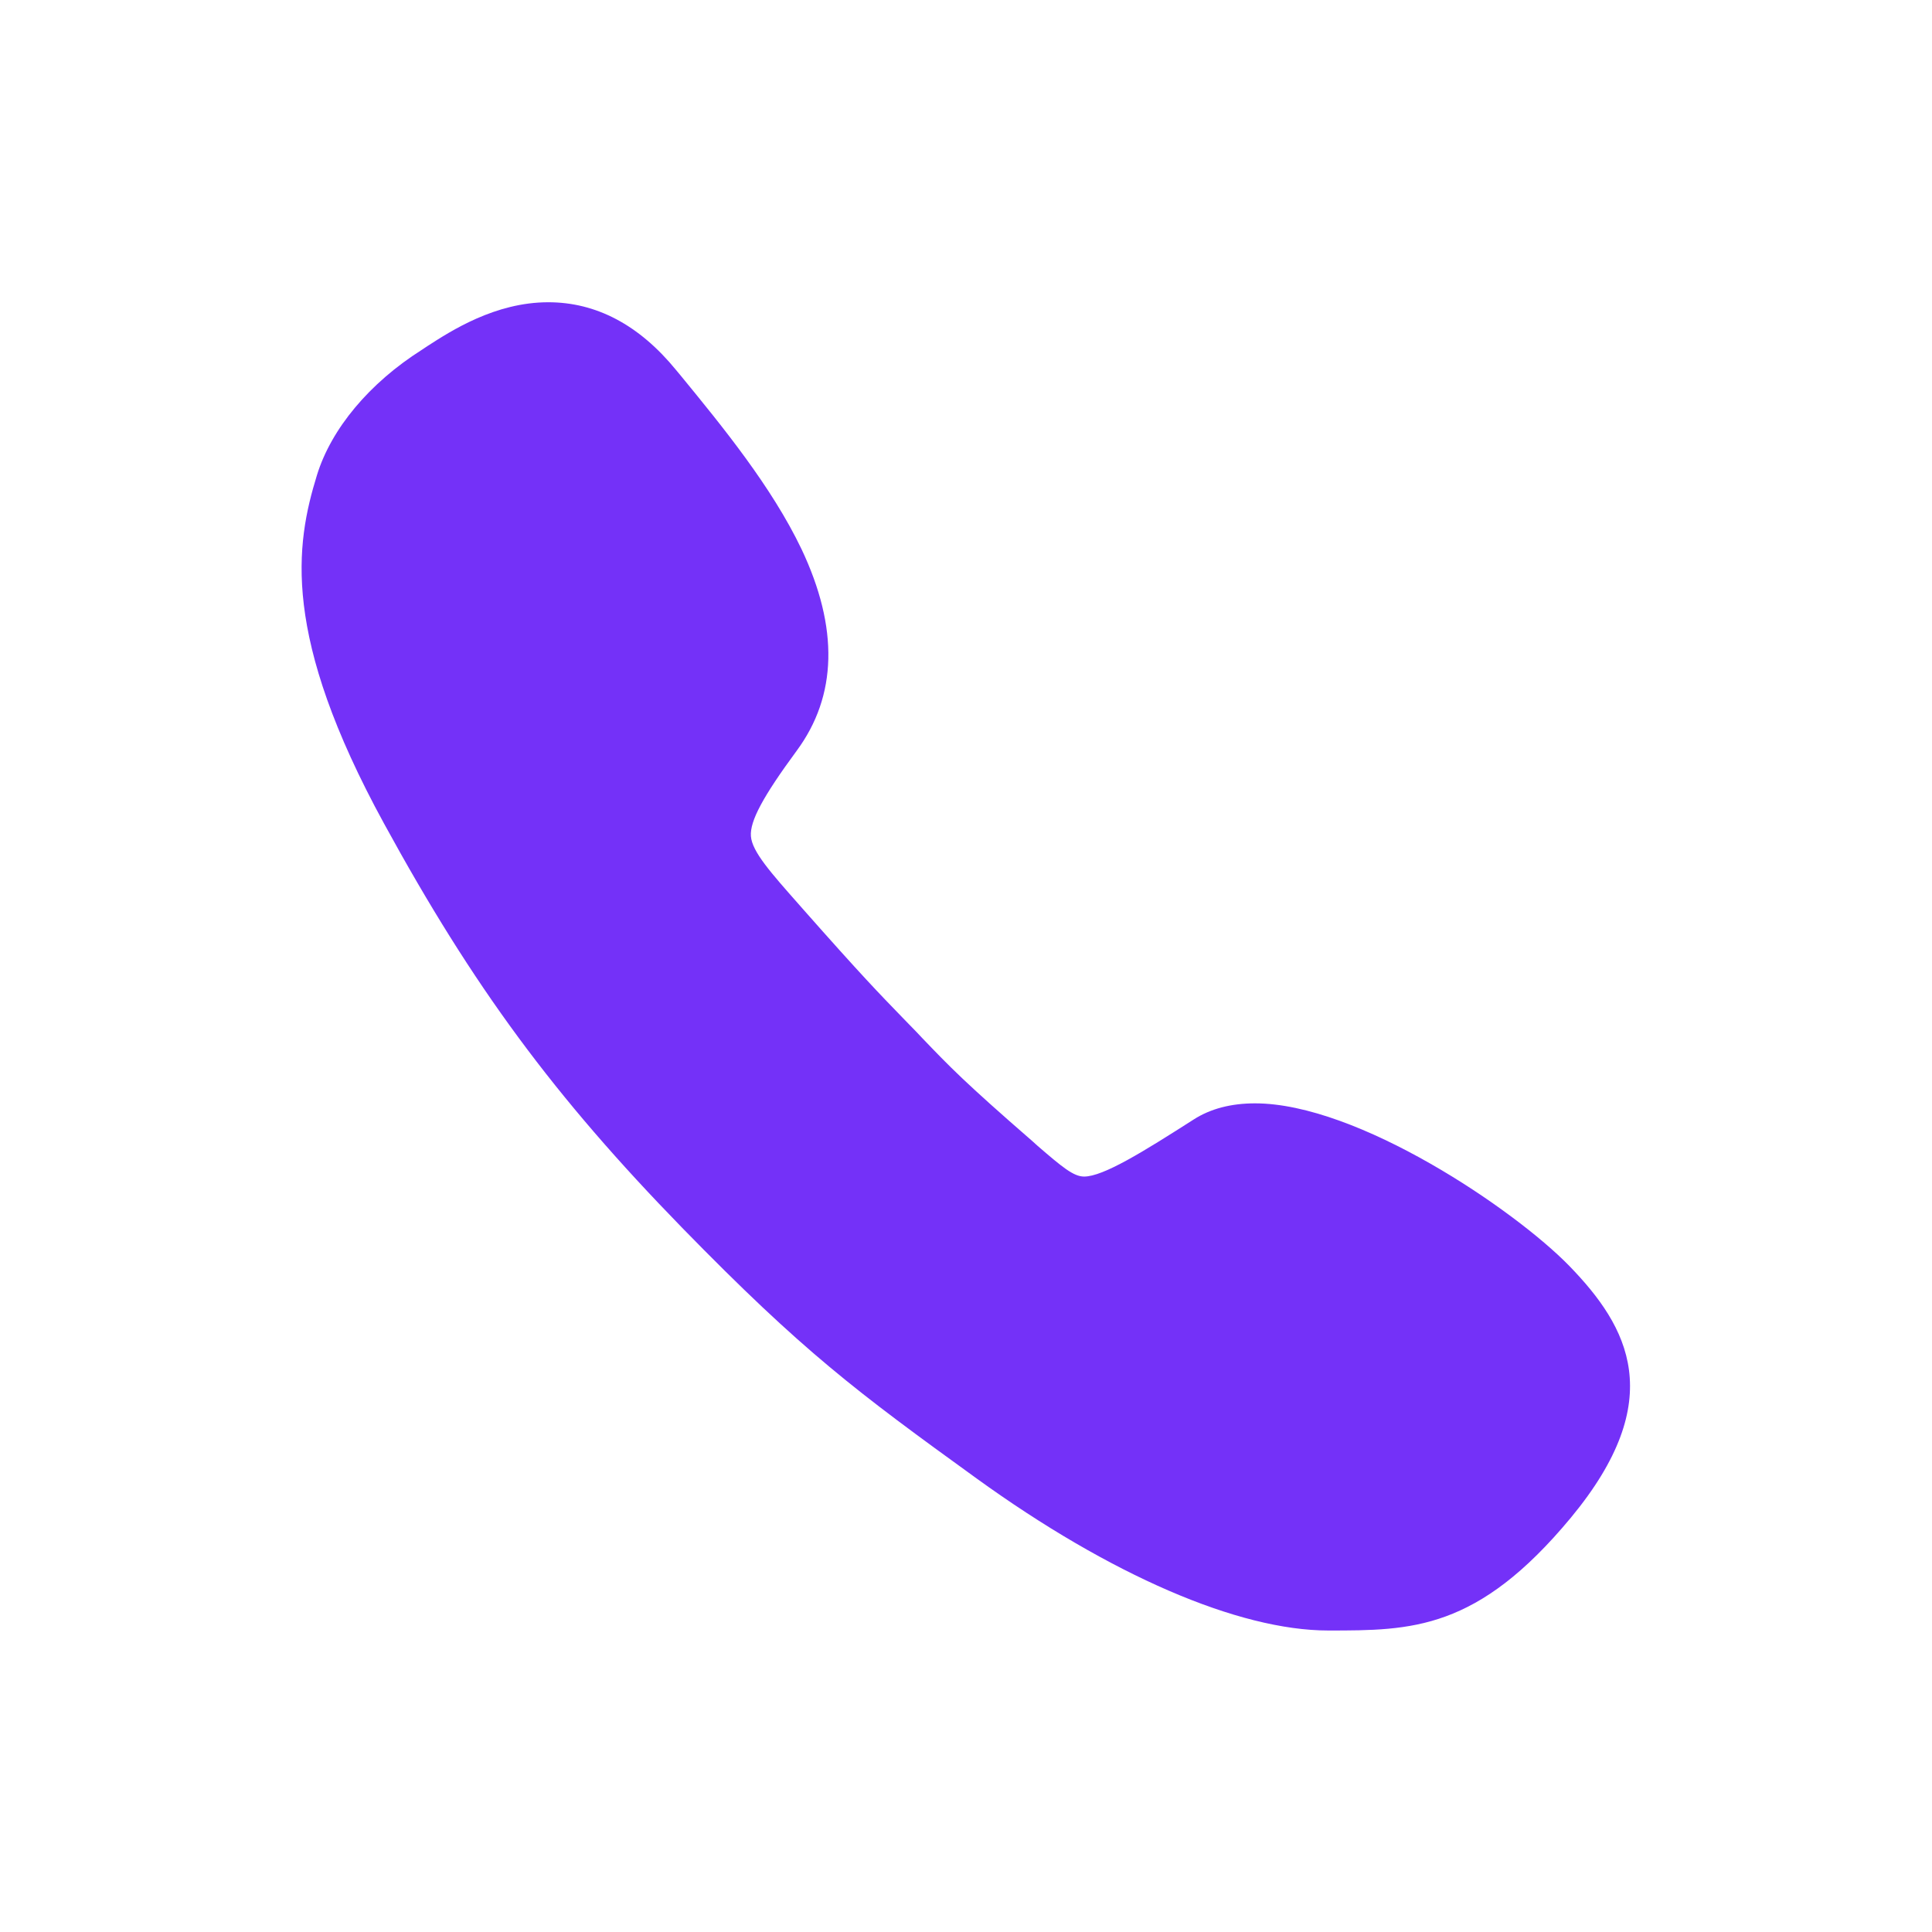
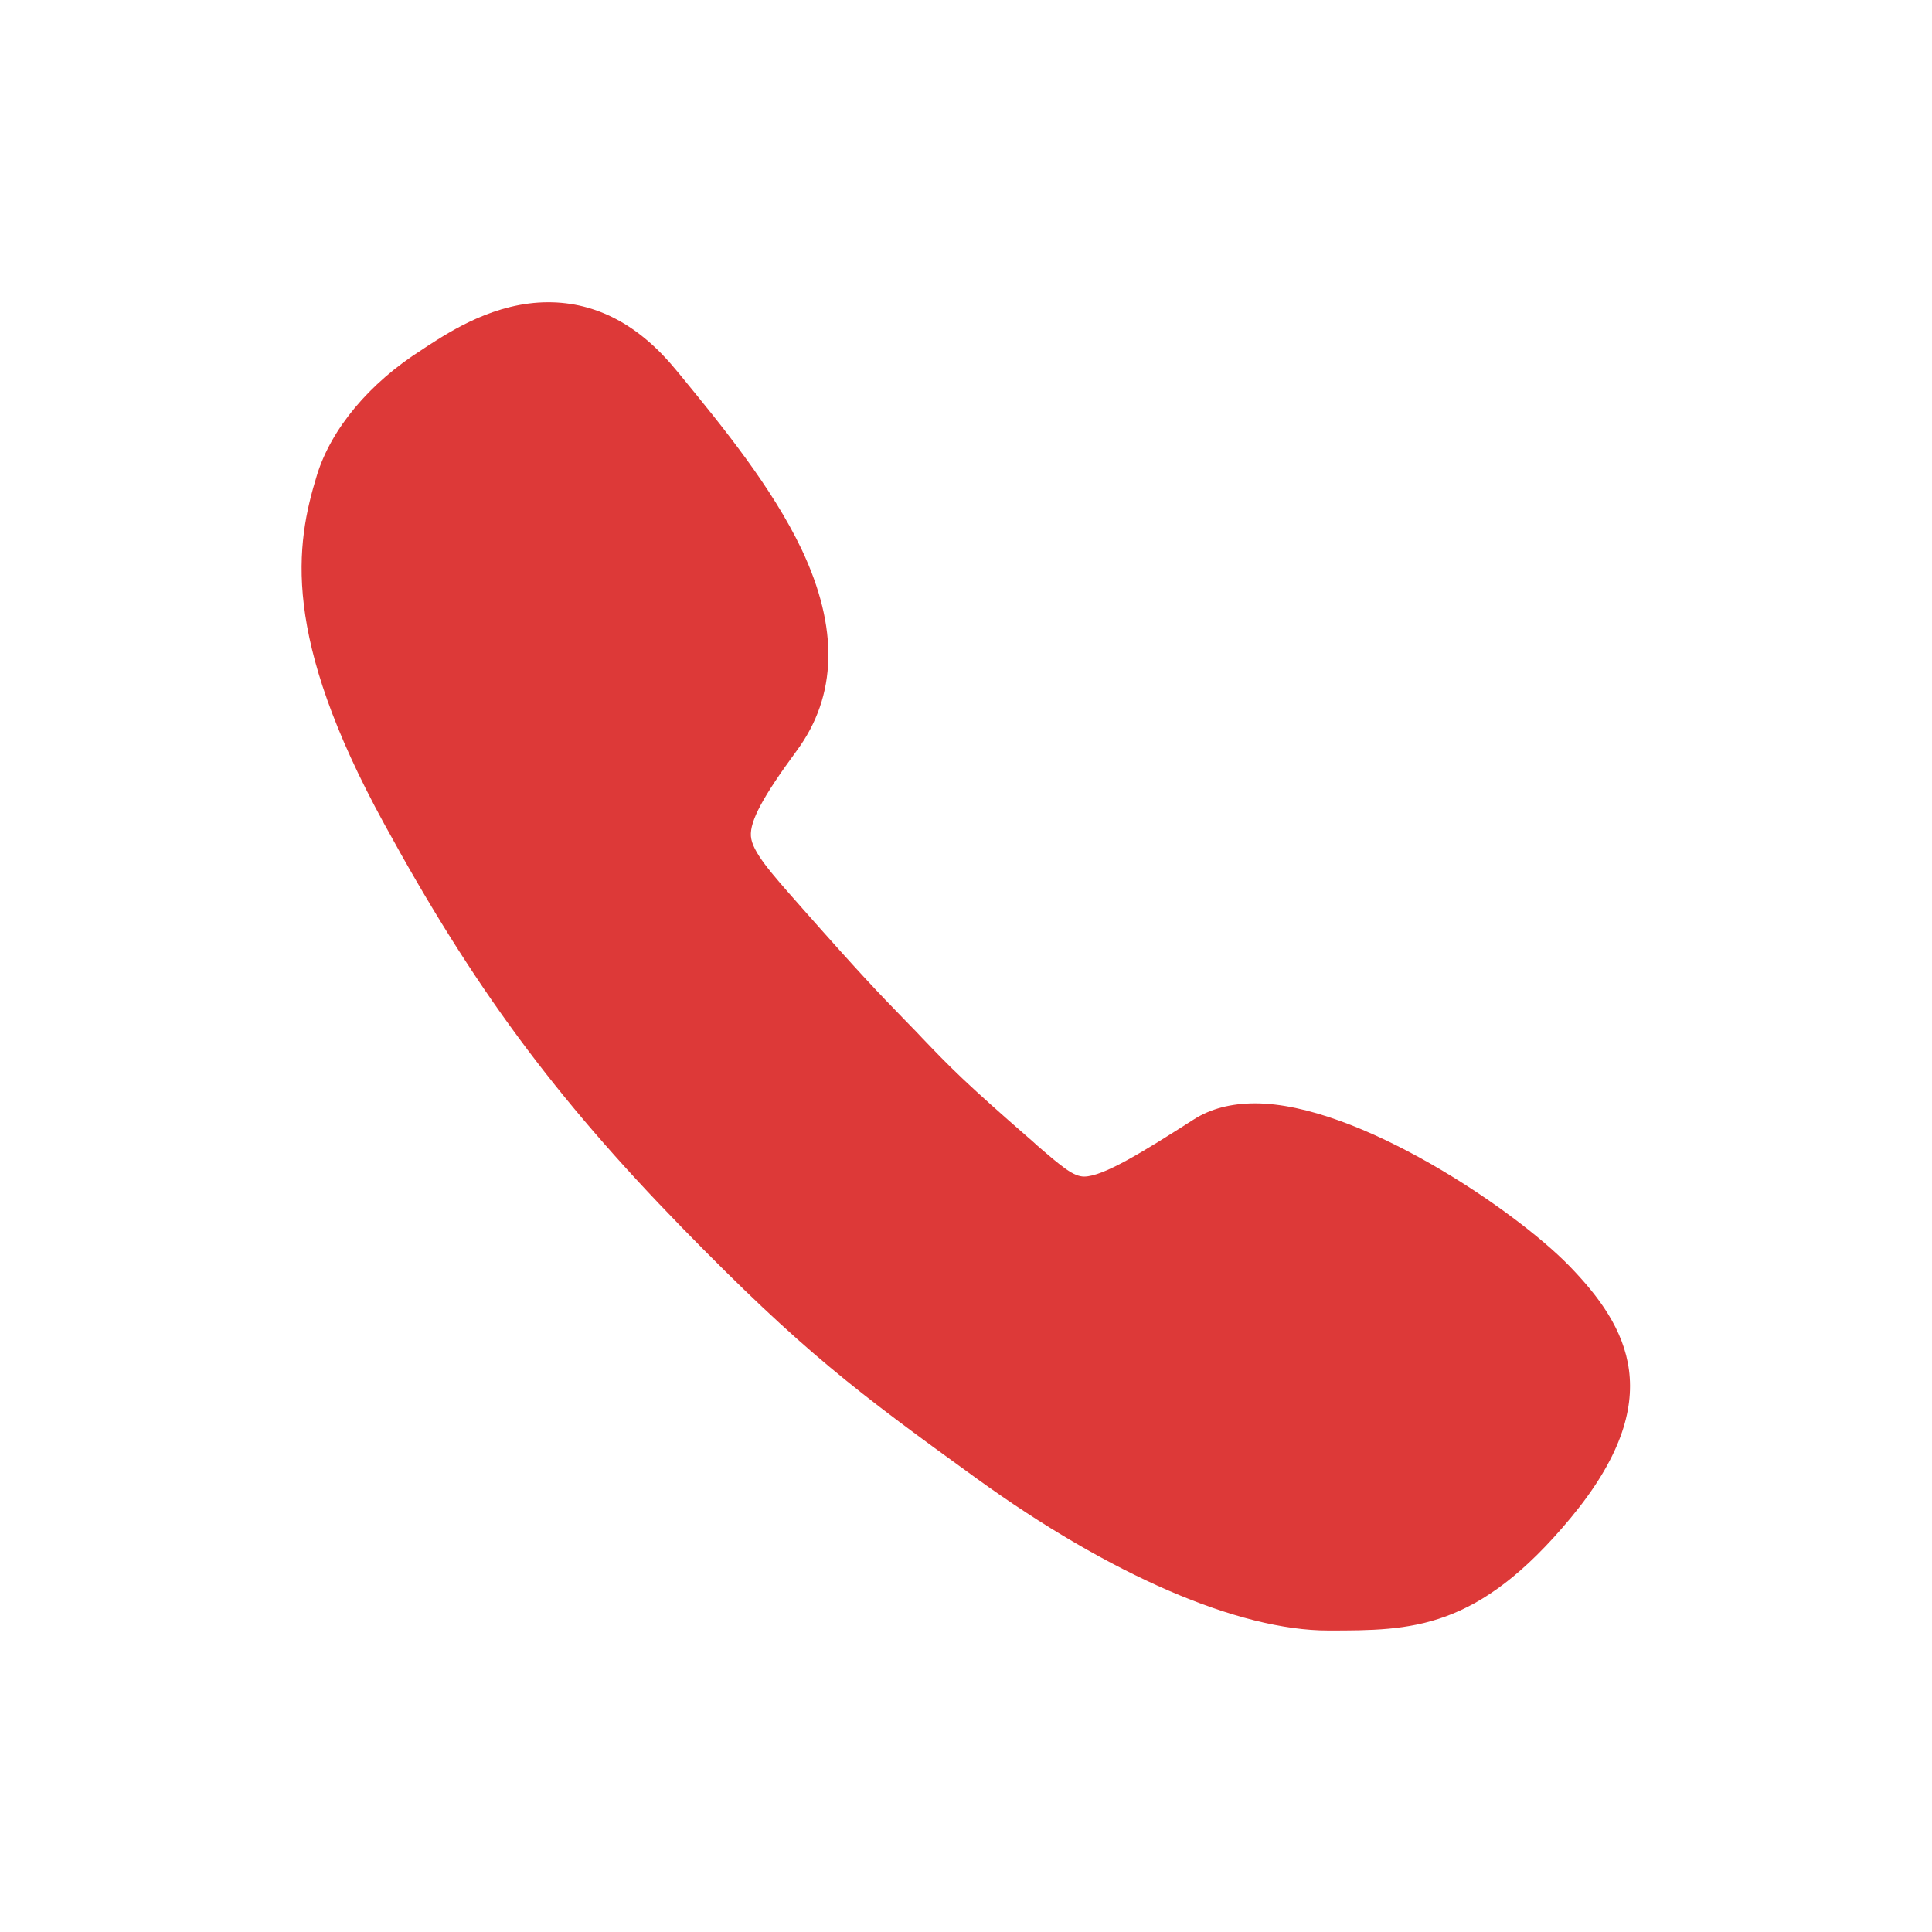
<svg xmlns="http://www.w3.org/2000/svg" viewBox="0 0 512 512" xml:space="preserve" enable-background="new 0 0 512 512">
-   <path d="M415.9 335.5c-14.6-15-56.1-43.1-83.3-43.1-6.3 0-11.8 1.4-16.3 4.3-13.3 8.5-23.9 15.1-29 15.1-2.8 0-5.8-2.5-12.4-8.2l-1.1-1c-18.3-15.9-22.2-20-29.3-27.4l-1.8-1.9c-1.3-1.3-2.4-2.5-3.5-3.6-6.2-6.4-10.7-11-26.6-29l-.7-.8c-7.6-8.6-12.6-14.2-12.9-18.3-.3-4 3.2-10.5 12.1-22.6 10.8-14.6 11.2-32.6 1.3-53.5-7.9-16.5-20.8-32.3-32.2-46.2l-1-1.2c-9.8-12-21.2-18-33.9-18-14.1 0-25.8 7.6-32 11.6-.5.3-1 .7-1.5 1-13.9 8.8-24 20.9-27.8 33.2-5.7 18.5-9.5 42.5 17.8 92.4 23.6 43.2 45 72.2 79 107.1 32 32.8 46.2 43.4 78 66.4 35.4 25.6 69.4 40.3 93.2 40.3 22.1 0 39.5 0 64.3-29.9 26-31.4 15.2-50.6-.4-66.7z" fill="#7431f8" class="fill-000000" />
+   <path d="M415.9 335.5c-14.6-15-56.1-43.1-83.3-43.1-6.3 0-11.8 1.4-16.3 4.3-13.3 8.5-23.9 15.1-29 15.1-2.8 0-5.8-2.5-12.4-8.2l-1.1-1c-18.3-15.9-22.2-20-29.3-27.4l-1.8-1.9c-1.3-1.3-2.4-2.5-3.5-3.6-6.2-6.4-10.7-11-26.6-29l-.7-.8c-7.6-8.6-12.6-14.2-12.9-18.3-.3-4 3.2-10.5 12.1-22.6 10.8-14.6 11.2-32.6 1.3-53.5-7.9-16.5-20.8-32.3-32.2-46.2l-1-1.2c-9.8-12-21.2-18-33.9-18-14.1 0-25.8 7.6-32 11.6-.5.3-1 .7-1.5 1-13.9 8.8-24 20.9-27.8 33.2-5.7 18.5-9.5 42.5 17.8 92.4 23.6 43.2 45 72.2 79 107.1 32 32.8 46.2 43.4 78 66.4 35.4 25.6 69.4 40.3 93.2 40.3 22.1 0 39.5 0 64.3-29.9 26-31.4 15.2-50.6-.4-66.7z" fill="#DD3938" class="fill-000000" />
</svg>
